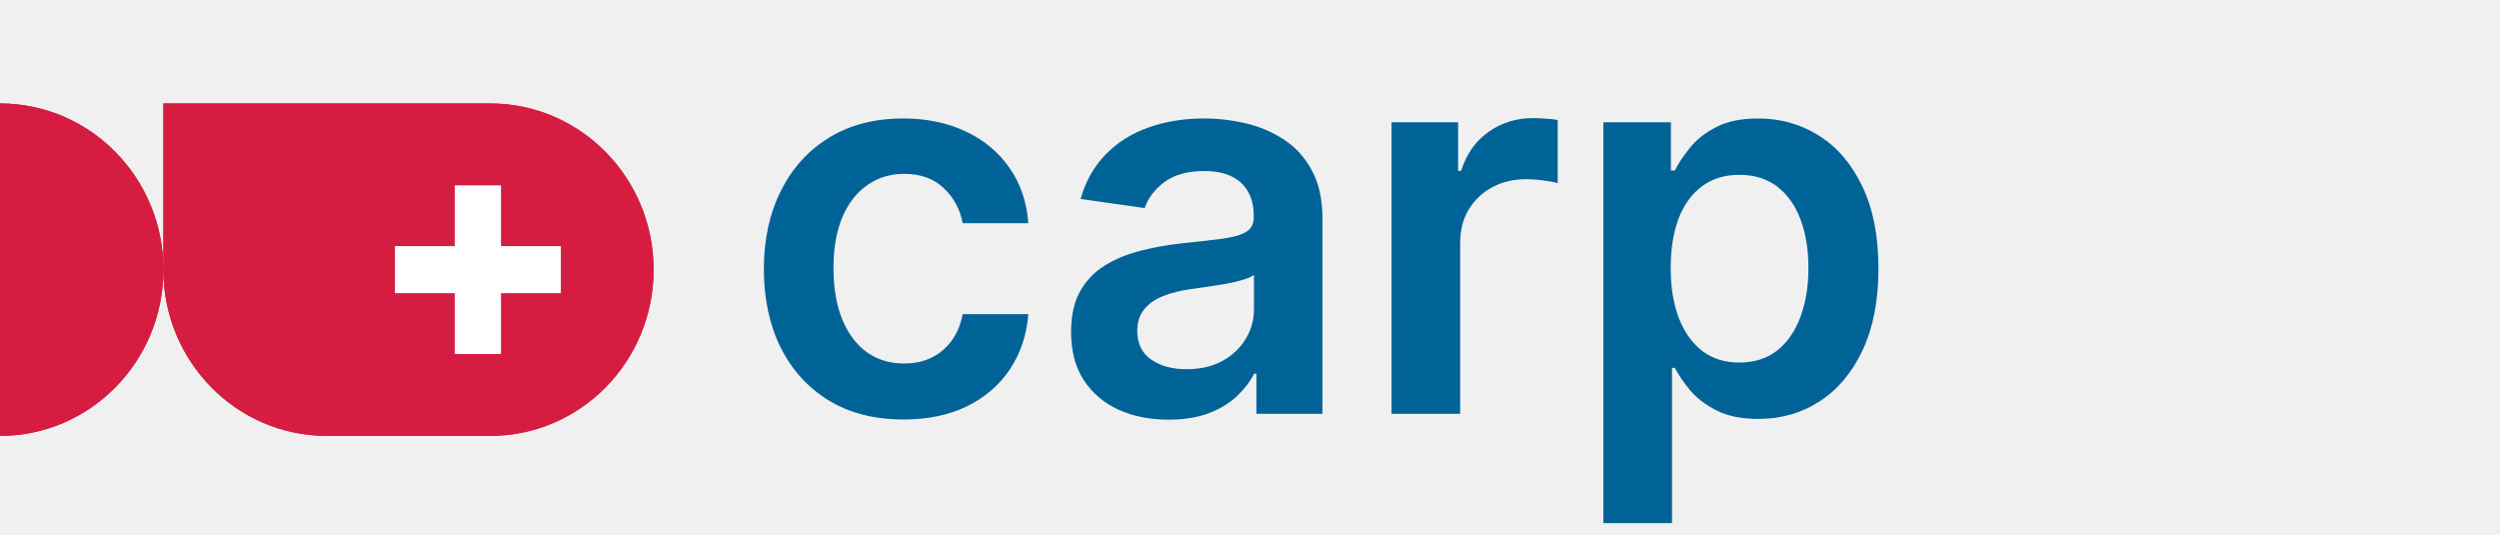
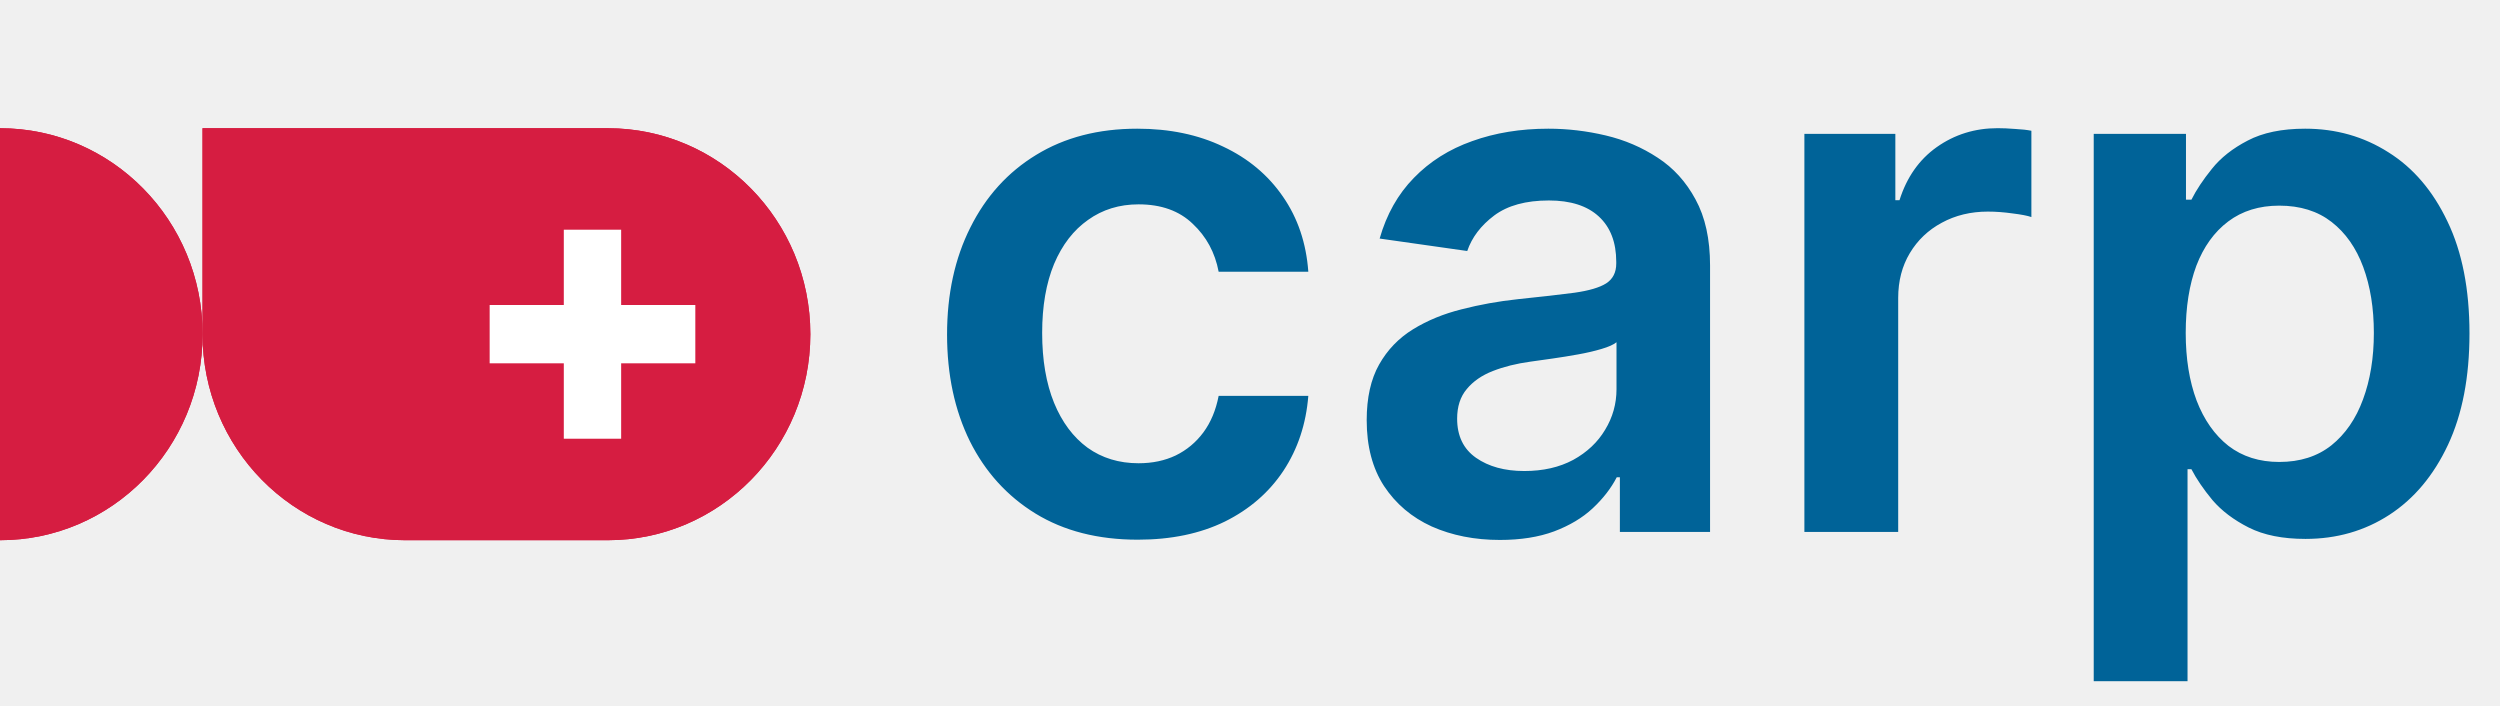
- <svg xmlns="http://www.w3.org/2000/svg" width="145" height="31" viewBox="0 0 145 31" fill="none">
-   <path d="M52.423 24.33C50.735 24.33 49.286 23.96 48.075 23.218C46.871 22.477 45.943 21.453 45.29 20.147C44.644 18.833 44.321 17.322 44.321 15.611C44.321 13.894 44.651 12.379 45.312 11.065C45.972 9.744 46.904 8.716 48.108 7.983C49.319 7.241 50.75 6.871 52.401 6.871C53.774 6.871 54.988 7.124 56.045 7.63C57.109 8.129 57.957 8.838 58.588 9.755C59.219 10.665 59.579 11.729 59.667 12.947H55.858C55.704 12.133 55.337 11.454 54.757 10.911C54.185 10.36 53.418 10.085 52.456 10.085C51.642 10.085 50.926 10.305 50.31 10.746C49.693 11.179 49.212 11.803 48.867 12.617C48.53 13.432 48.361 14.408 48.361 15.546C48.361 16.698 48.53 17.688 48.867 18.518C49.205 19.34 49.678 19.974 50.288 20.422C50.904 20.863 51.627 21.083 52.456 21.083C53.043 21.083 53.568 20.973 54.031 20.753C54.5 20.525 54.893 20.198 55.209 19.773C55.524 19.347 55.74 18.83 55.858 18.221H59.667C59.572 19.417 59.219 20.477 58.61 21.402C58.001 22.319 57.172 23.039 56.122 23.56C55.073 24.073 53.84 24.33 52.423 24.33ZM67.805 24.341C66.734 24.341 65.768 24.15 64.91 23.769C64.058 23.38 63.383 22.807 62.884 22.052C62.392 21.296 62.147 20.363 62.147 19.255C62.147 18.301 62.323 17.512 62.675 16.889C63.027 16.265 63.508 15.766 64.117 15.391C64.726 15.017 65.412 14.735 66.176 14.544C66.946 14.345 67.743 14.202 68.564 14.114C69.555 14.012 70.359 13.92 70.975 13.839C71.592 13.751 72.04 13.619 72.318 13.443C72.605 13.259 72.748 12.977 72.748 12.595V12.529C72.748 11.7 72.502 11.058 72.01 10.603C71.519 10.148 70.81 9.92 69.886 9.92C68.909 9.92 68.135 10.133 67.563 10.559C66.998 10.984 66.616 11.487 66.418 12.067L62.697 11.538C62.991 10.511 63.475 9.652 64.15 8.962C64.825 8.265 65.651 7.744 66.627 7.399C67.603 7.047 68.682 6.871 69.864 6.871C70.678 6.871 71.489 6.966 72.296 7.157C73.104 7.348 73.841 7.663 74.509 8.104C75.177 8.537 75.713 9.127 76.116 9.876C76.527 10.625 76.733 11.56 76.733 12.683V24H72.902V21.677H72.77C72.528 22.147 72.186 22.587 71.746 22.998C71.313 23.402 70.766 23.729 70.106 23.978C69.453 24.22 68.686 24.341 67.805 24.341ZM68.84 21.413C69.64 21.413 70.333 21.255 70.92 20.94C71.507 20.617 71.959 20.191 72.274 19.663C72.597 19.134 72.759 18.558 72.759 17.934V15.942C72.634 16.044 72.421 16.14 72.12 16.228C71.827 16.316 71.496 16.393 71.129 16.459C70.763 16.525 70.399 16.584 70.04 16.635C69.68 16.687 69.368 16.731 69.104 16.767C68.51 16.848 67.977 16.98 67.508 17.164C67.038 17.347 66.667 17.604 66.396 17.934C66.124 18.257 65.989 18.675 65.989 19.189C65.989 19.923 66.256 20.477 66.792 20.852C67.328 21.226 68.01 21.413 68.84 21.413ZM80.74 24V7.091H84.604V9.909H84.78C85.088 8.933 85.617 8.181 86.365 7.652C87.121 7.117 87.984 6.849 88.952 6.849C89.172 6.849 89.418 6.86 89.69 6.882C89.969 6.896 90.2 6.922 90.383 6.959V10.625C90.215 10.566 89.947 10.515 89.58 10.47C89.22 10.419 88.872 10.393 88.534 10.393C87.807 10.393 87.154 10.551 86.575 10.867C86.002 11.175 85.551 11.604 85.22 12.155C84.89 12.705 84.725 13.34 84.725 14.059V24H80.74ZM93.031 30.341V7.091H96.95V9.887H97.181C97.387 9.476 97.677 9.039 98.051 8.577C98.425 8.107 98.932 7.707 99.57 7.377C100.209 7.04 101.023 6.871 102.014 6.871C103.32 6.871 104.498 7.205 105.548 7.873C106.604 8.533 107.441 9.513 108.058 10.812C108.681 12.104 108.993 13.689 108.993 15.568C108.993 17.424 108.689 19.002 108.08 20.301C107.47 21.6 106.641 22.591 105.592 23.273C104.542 23.956 103.353 24.297 102.025 24.297C101.056 24.297 100.253 24.136 99.614 23.813C98.976 23.49 98.462 23.101 98.073 22.646C97.691 22.184 97.394 21.747 97.181 21.336H97.016V30.341H93.031ZM96.939 15.546C96.939 16.639 97.093 17.597 97.401 18.419C97.717 19.241 98.168 19.883 98.755 20.345C99.35 20.8 100.069 21.028 100.913 21.028C101.794 21.028 102.531 20.793 103.126 20.323C103.72 19.846 104.168 19.197 104.469 18.375C104.777 17.545 104.931 16.602 104.931 15.546C104.931 14.496 104.781 13.564 104.48 12.749C104.179 11.935 103.731 11.296 103.137 10.834C102.542 10.371 101.801 10.14 100.913 10.14C100.062 10.14 99.339 10.364 98.744 10.812C98.15 11.259 97.699 11.887 97.39 12.694C97.09 13.502 96.939 14.452 96.939 15.546Z" fill="#006398" />
+ <svg xmlns="http://www.w3.org/2000/svg" width="117" height="33" viewBox="0 0 117 33" fill="none">
+   <path d="M52.423 24.33C50.735 24.33 49.286 23.96 48.075 23.218C46.871 22.477 45.943 21.453 45.29 20.147C44.644 18.833 44.321 17.322 44.321 15.611C44.321 13.894 44.651 12.379 45.312 11.065C45.972 9.744 46.904 8.716 48.108 7.983C49.319 7.241 50.75 6.871 52.401 6.871C53.774 6.871 54.988 7.124 56.045 7.63C57.109 8.129 57.957 8.838 58.588 9.755C59.219 10.665 59.579 11.729 59.667 12.947H55.858C55.704 12.133 55.337 11.454 54.757 10.911C54.185 10.36 53.418 10.085 52.456 10.085C51.642 10.085 50.926 10.305 50.31 10.746C49.693 11.179 49.212 11.803 48.867 12.617C48.53 13.432 48.361 14.408 48.361 15.546C48.361 16.698 48.53 17.688 48.867 18.518C49.205 19.34 49.678 19.974 50.288 20.422C50.904 20.863 51.627 21.083 52.456 21.083C53.043 21.083 53.568 20.973 54.031 20.753C54.5 20.525 54.893 20.198 55.209 19.773C55.524 19.347 55.74 18.83 55.858 18.221H59.667C59.572 19.417 59.219 20.477 58.61 21.402C58.001 22.319 57.172 23.039 56.122 23.56C55.073 24.073 53.84 24.33 52.423 24.33ZM67.805 24.341C66.734 24.341 65.768 24.15 64.91 23.769C64.058 23.38 63.383 22.807 62.884 22.052C62.392 21.296 62.147 20.363 62.147 19.255C62.147 18.301 62.323 17.512 62.675 16.889C63.027 16.265 63.508 15.766 64.117 15.391C64.726 15.017 65.412 14.735 66.176 14.544C66.946 14.345 67.743 14.202 68.564 14.114C69.555 14.012 70.359 13.92 70.975 13.839C71.592 13.751 72.04 13.619 72.318 13.443C72.605 13.259 72.748 12.977 72.748 12.595V12.529C72.748 11.7 72.502 11.058 72.01 10.603C71.519 10.148 70.81 9.92 69.886 9.92C68.909 9.92 68.135 10.133 67.563 10.559C66.998 10.984 66.616 11.487 66.418 12.067L62.697 11.538C62.991 10.511 63.475 9.652 64.15 8.962C64.825 8.265 65.651 7.744 66.627 7.399C67.603 7.047 68.682 6.871 69.864 6.871C70.678 6.871 71.489 6.966 72.296 7.157C73.104 7.348 73.841 7.663 74.509 8.104C75.177 8.537 75.713 9.127 76.116 9.876C76.527 10.625 76.733 11.56 76.733 12.683V24H72.902V21.677H72.77C72.528 22.147 72.186 22.587 71.746 22.998C71.313 23.402 70.766 23.729 70.106 23.978C69.453 24.22 68.686 24.341 67.805 24.341ZM68.84 21.413C69.64 21.413 70.333 21.255 70.92 20.94C71.507 20.617 71.959 20.191 72.274 19.663C72.597 19.134 72.759 18.558 72.759 17.934V15.942C72.634 16.044 72.421 16.14 72.12 16.228C71.827 16.316 71.496 16.393 71.129 16.459C70.763 16.525 70.399 16.584 70.04 16.635C69.68 16.687 69.368 16.731 69.104 16.767C68.51 16.848 67.977 16.98 67.508 17.164C67.038 17.347 66.667 17.604 66.396 17.934C66.124 18.257 65.989 18.675 65.989 19.189C65.989 19.923 66.256 20.477 66.792 20.852C67.328 21.226 68.01 21.413 68.84 21.413ZM80.74 24V7.091H84.604V9.909H84.78C85.088 8.933 85.617 8.181 86.365 7.652C87.121 7.117 87.984 6.849 88.952 6.849C89.172 6.849 89.418 6.86 89.69 6.882C89.969 6.896 90.2 6.922 90.383 6.959V10.625C90.215 10.566 89.947 10.515 89.58 10.47C89.22 10.419 88.872 10.393 88.534 10.393C87.807 10.393 87.154 10.551 86.575 10.867C86.002 11.175 85.551 11.604 85.22 12.155C84.89 12.705 84.725 13.34 84.725 14.059V24H80.74ZM93.031 30.341V7.091H96.95V9.887H97.181C97.387 9.476 97.677 9.039 98.051 8.577C98.425 8.107 98.932 7.707 99.57 7.377C100.209 7.04 101.023 6.871 102.014 6.871C103.32 6.871 104.498 7.205 105.548 7.873C106.604 8.533 107.441 9.513 108.058 10.812C108.681 12.104 108.993 13.689 108.993 15.568C108.993 17.424 108.689 19.002 108.08 20.301C107.47 21.6 106.641 22.591 105.592 23.273C104.542 23.956 103.353 24.297 102.025 24.297C101.056 24.297 100.253 24.136 99.614 23.813C98.976 23.49 98.462 23.101 98.073 22.646C97.691 22.184 97.394 21.747 97.181 21.336H97.016V30.341H93.031ZM96.939 15.546C96.939 16.639 97.093 17.597 97.401 18.419C97.717 19.241 98.168 19.883 98.755 20.345C99.35 20.8 100.069 21.028 100.913 21.028C101.794 21.028 102.531 20.793 103.126 20.323C103.72 19.846 104.168 19.197 104.469 18.375C104.777 17.545 104.931 16.602 104.931 15.546C104.931 14.496 104.781 13.564 104.48 12.749C104.179 11.935 103.731 11.296 103.137 10.834C102.542 10.371 101.801 10.14 100.913 10.14C100.062 10.14 99.339 10.364 98.744 10.812C98.15 11.259 97.699 11.887 97.39 12.694C97.09 13.502 96.939 14.452 96.939 15.546Z" fill="#006398" transform="translate(-4.506 -1.547) scale(1.1017)" />
  <path d="M28.443 6H18.96H9.478V15.641C9.478 20.964 13.721 25.282 18.96 25.282H28.443C33.677 25.282 37.925 20.968 37.925 15.641C37.925 10.319 33.682 6 28.443 6Z" fill="#D61D41" />
  <path d="M9.482 15.641C9.482 10.319 5.235 6 0 6V25.282C5.235 25.282 9.482 20.968 9.482 15.641Z" fill="#D61D41" />
  <path d="M32.541 14.274H29.07V10.75H26.386V14.274H22.916V17.003H26.386V20.532H29.07V17.003H32.541V14.274Z" fill="white" />
  <path d="M28.443 6H18.96H9.478V15.641C9.478 20.964 13.721 25.282 18.96 25.282H28.443C33.677 25.282 37.925 20.968 37.925 15.641C37.925 10.319 33.682 6 28.443 6Z" fill="#D61D41" />
  <path d="M9.482 15.641C9.482 10.319 5.235 6 0 6V25.282C5.235 25.282 9.482 20.968 9.482 15.641Z" fill="#D61D41" />
  <path d="M32.541 14.274H29.07V10.75H26.386V14.274H22.916V17.003H26.386V20.532H29.07V17.003H32.541V14.274Z" fill="white" />
</svg>
